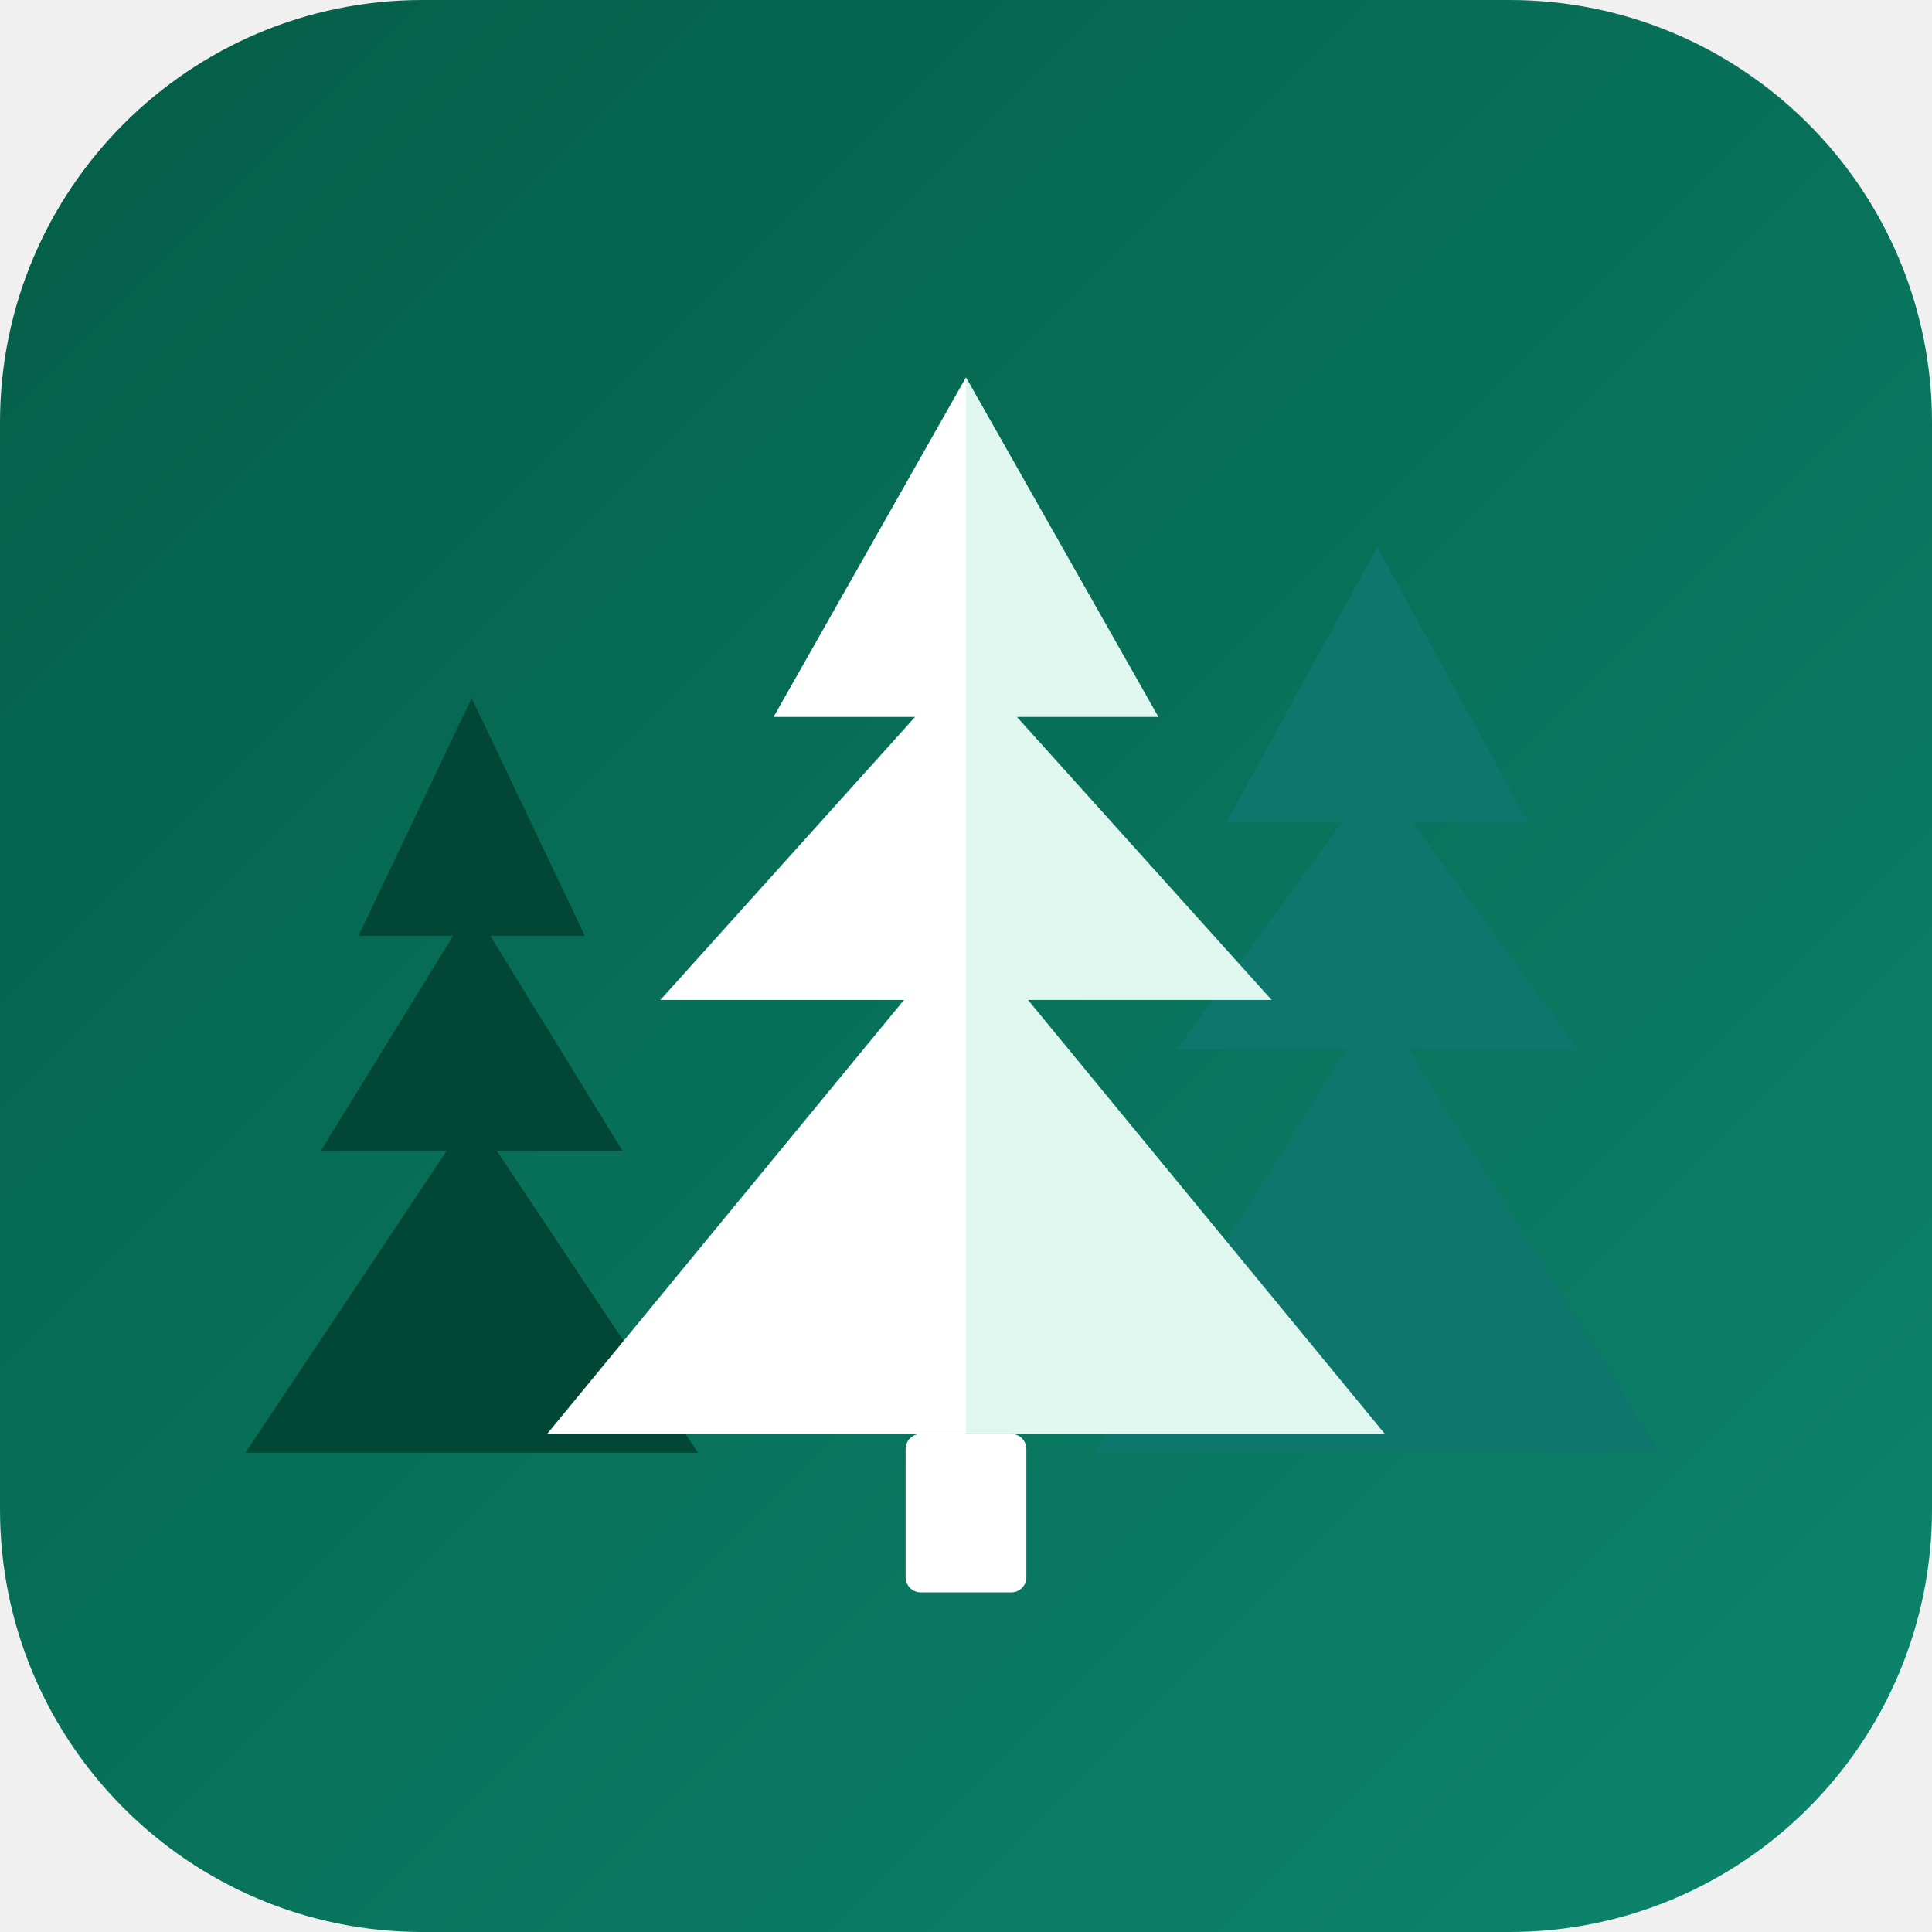
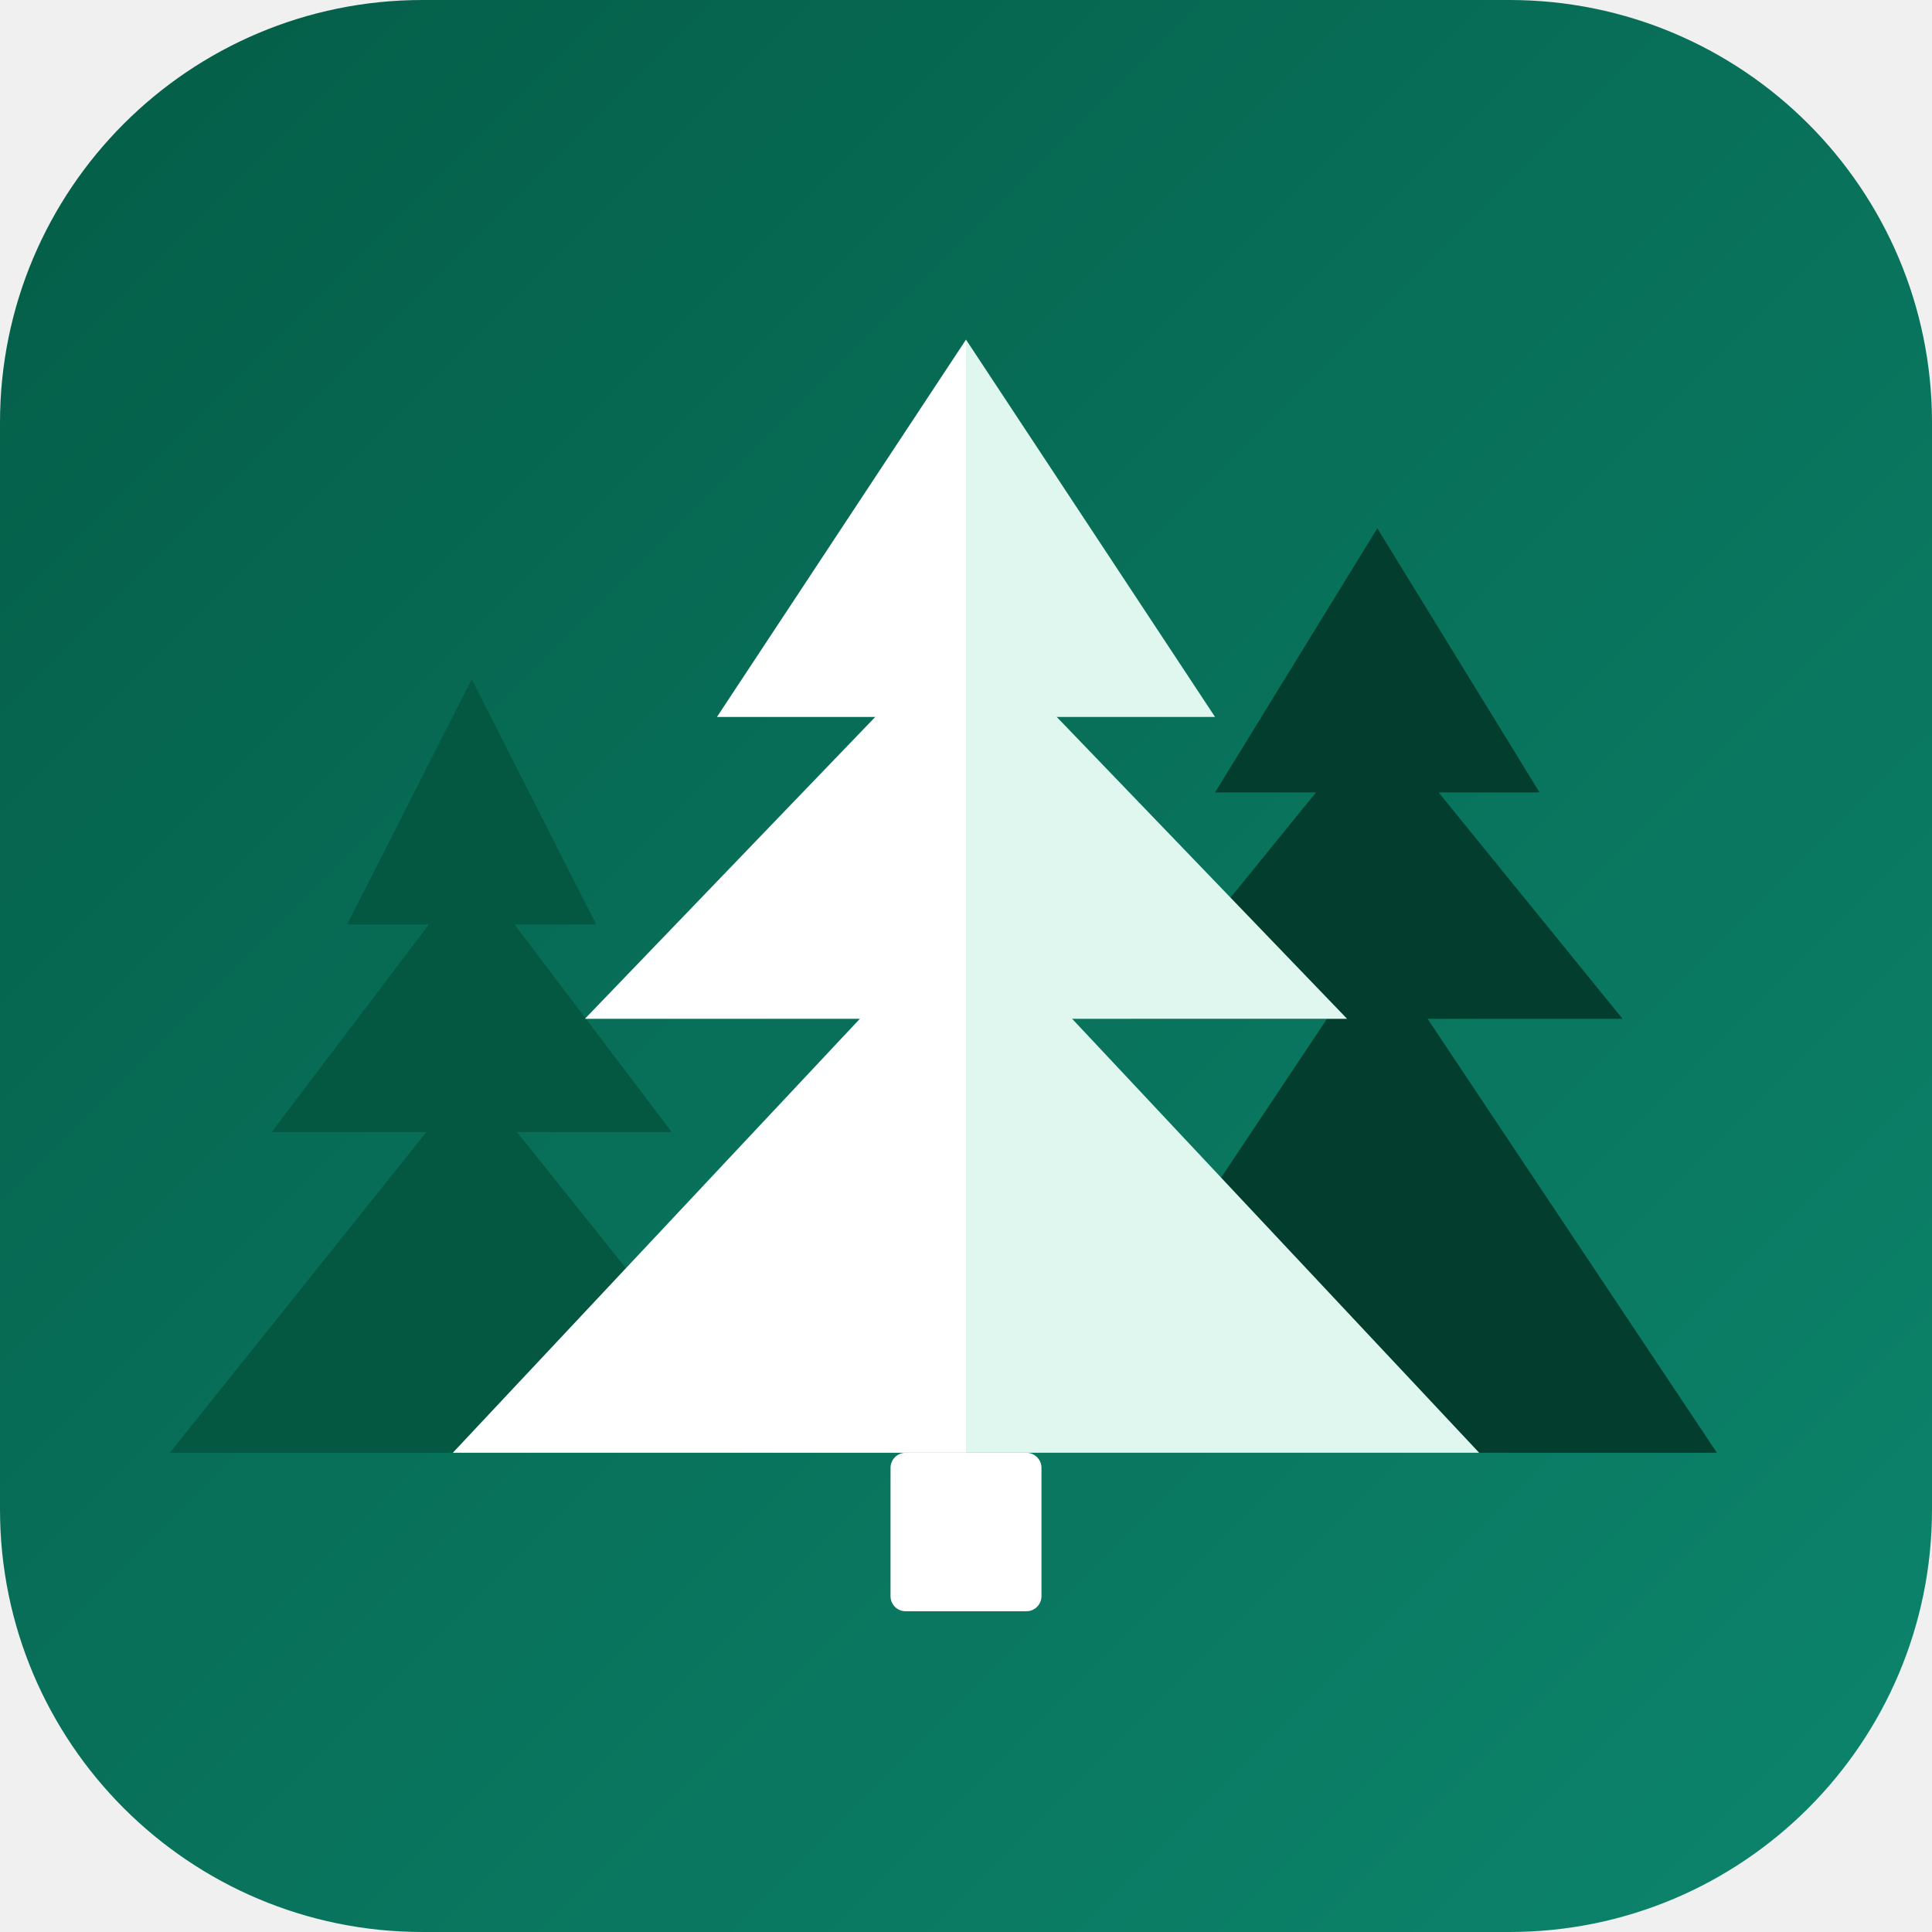
<svg xmlns="http://www.w3.org/2000/svg" viewBox="0 0 512 512" width="100%" height="100%">
  <defs>
    <linearGradient id="bg-forest-natural" x1="0%" y1="0%" x2="100%" y2="100%">
      <stop offset="0%" stop-color="#045d47" />
      <stop offset="100%" stop-color="#0d856d" />
    </linearGradient>
  </defs>
  <rect width="512" height="512" rx="112" fill="url(#bg-forest-natural)" />
  <g>
-     <path d="M125 295 L65 385 H185 Z" fill="#024736" />
-     <path d="M125 240 L85 305 H165 Z" fill="#024736" />
-     <path d="M125 185 L95 248 H155 Z" fill="#024736" />
-     <path d="M365 265 L290 385 H440 Z" fill="#0f766e" />
-     <path d="M365 205 L312 278 H418 Z" fill="#0f766e" />
-     <path d="M365 145 L325 218 H405 Z" fill="#0f766e" />
-     <rect x="240" y="380" width="32" height="42" rx="4" fill="#ffffff" />
-     <path d="M256 245 L145 380 H256 Z" fill="#ffffff" />
-     <path d="M256 175 L175 265 H256 Z" fill="#ffffff" />
-     <path d="M256 100 L205 190 H256 Z" fill="#ffffff" />
-     <path d="M256 245 L367 380 H256 Z" fill="#e0f7ef" />
-     <path d="M256 175 L337 265 H256 Z" fill="#e0f7ef" />
-     <path d="M256 100 L307 190 H256 Z" fill="#e0f7ef" />
+     <path d="M125 285 L45 385 H205 Z" fill="#045842" />
+     <path d="M125 230 L72 300 H178 Z" fill="#045842" />
+     <path d="M125 180 L92 245 H158 Z" fill="#045842" />
+     <path d="M365 250 L275 385 H455 Z" fill="#033d2e" />
+     <path d="M365 190 L300 270 H430 Z" fill="#033d2e" />
+     <path d="M365 140 L322 210 H408 Z" fill="#033d2e" />
+     <rect x="236" y="385" width="40" height="42" rx="4" fill="#ffffff" />
+     <path d="M256 240 L120 385 H256 Z" fill="#ffffff" />
+     <path d="M256 165 L155 270 H256 Z" fill="#ffffff" />
+     <path d="M256 90 L190 190 H256 Z" fill="#ffffff" />
+     <path d="M256 240 L392 385 H256 Z" fill="#e0f7ef" />
+     <path d="M256 165 L357 270 H256 Z" fill="#e0f7ef" />
+     <path d="M256 90 L322 190 H256 Z" fill="#e0f7ef" />
  </g>
</svg>
